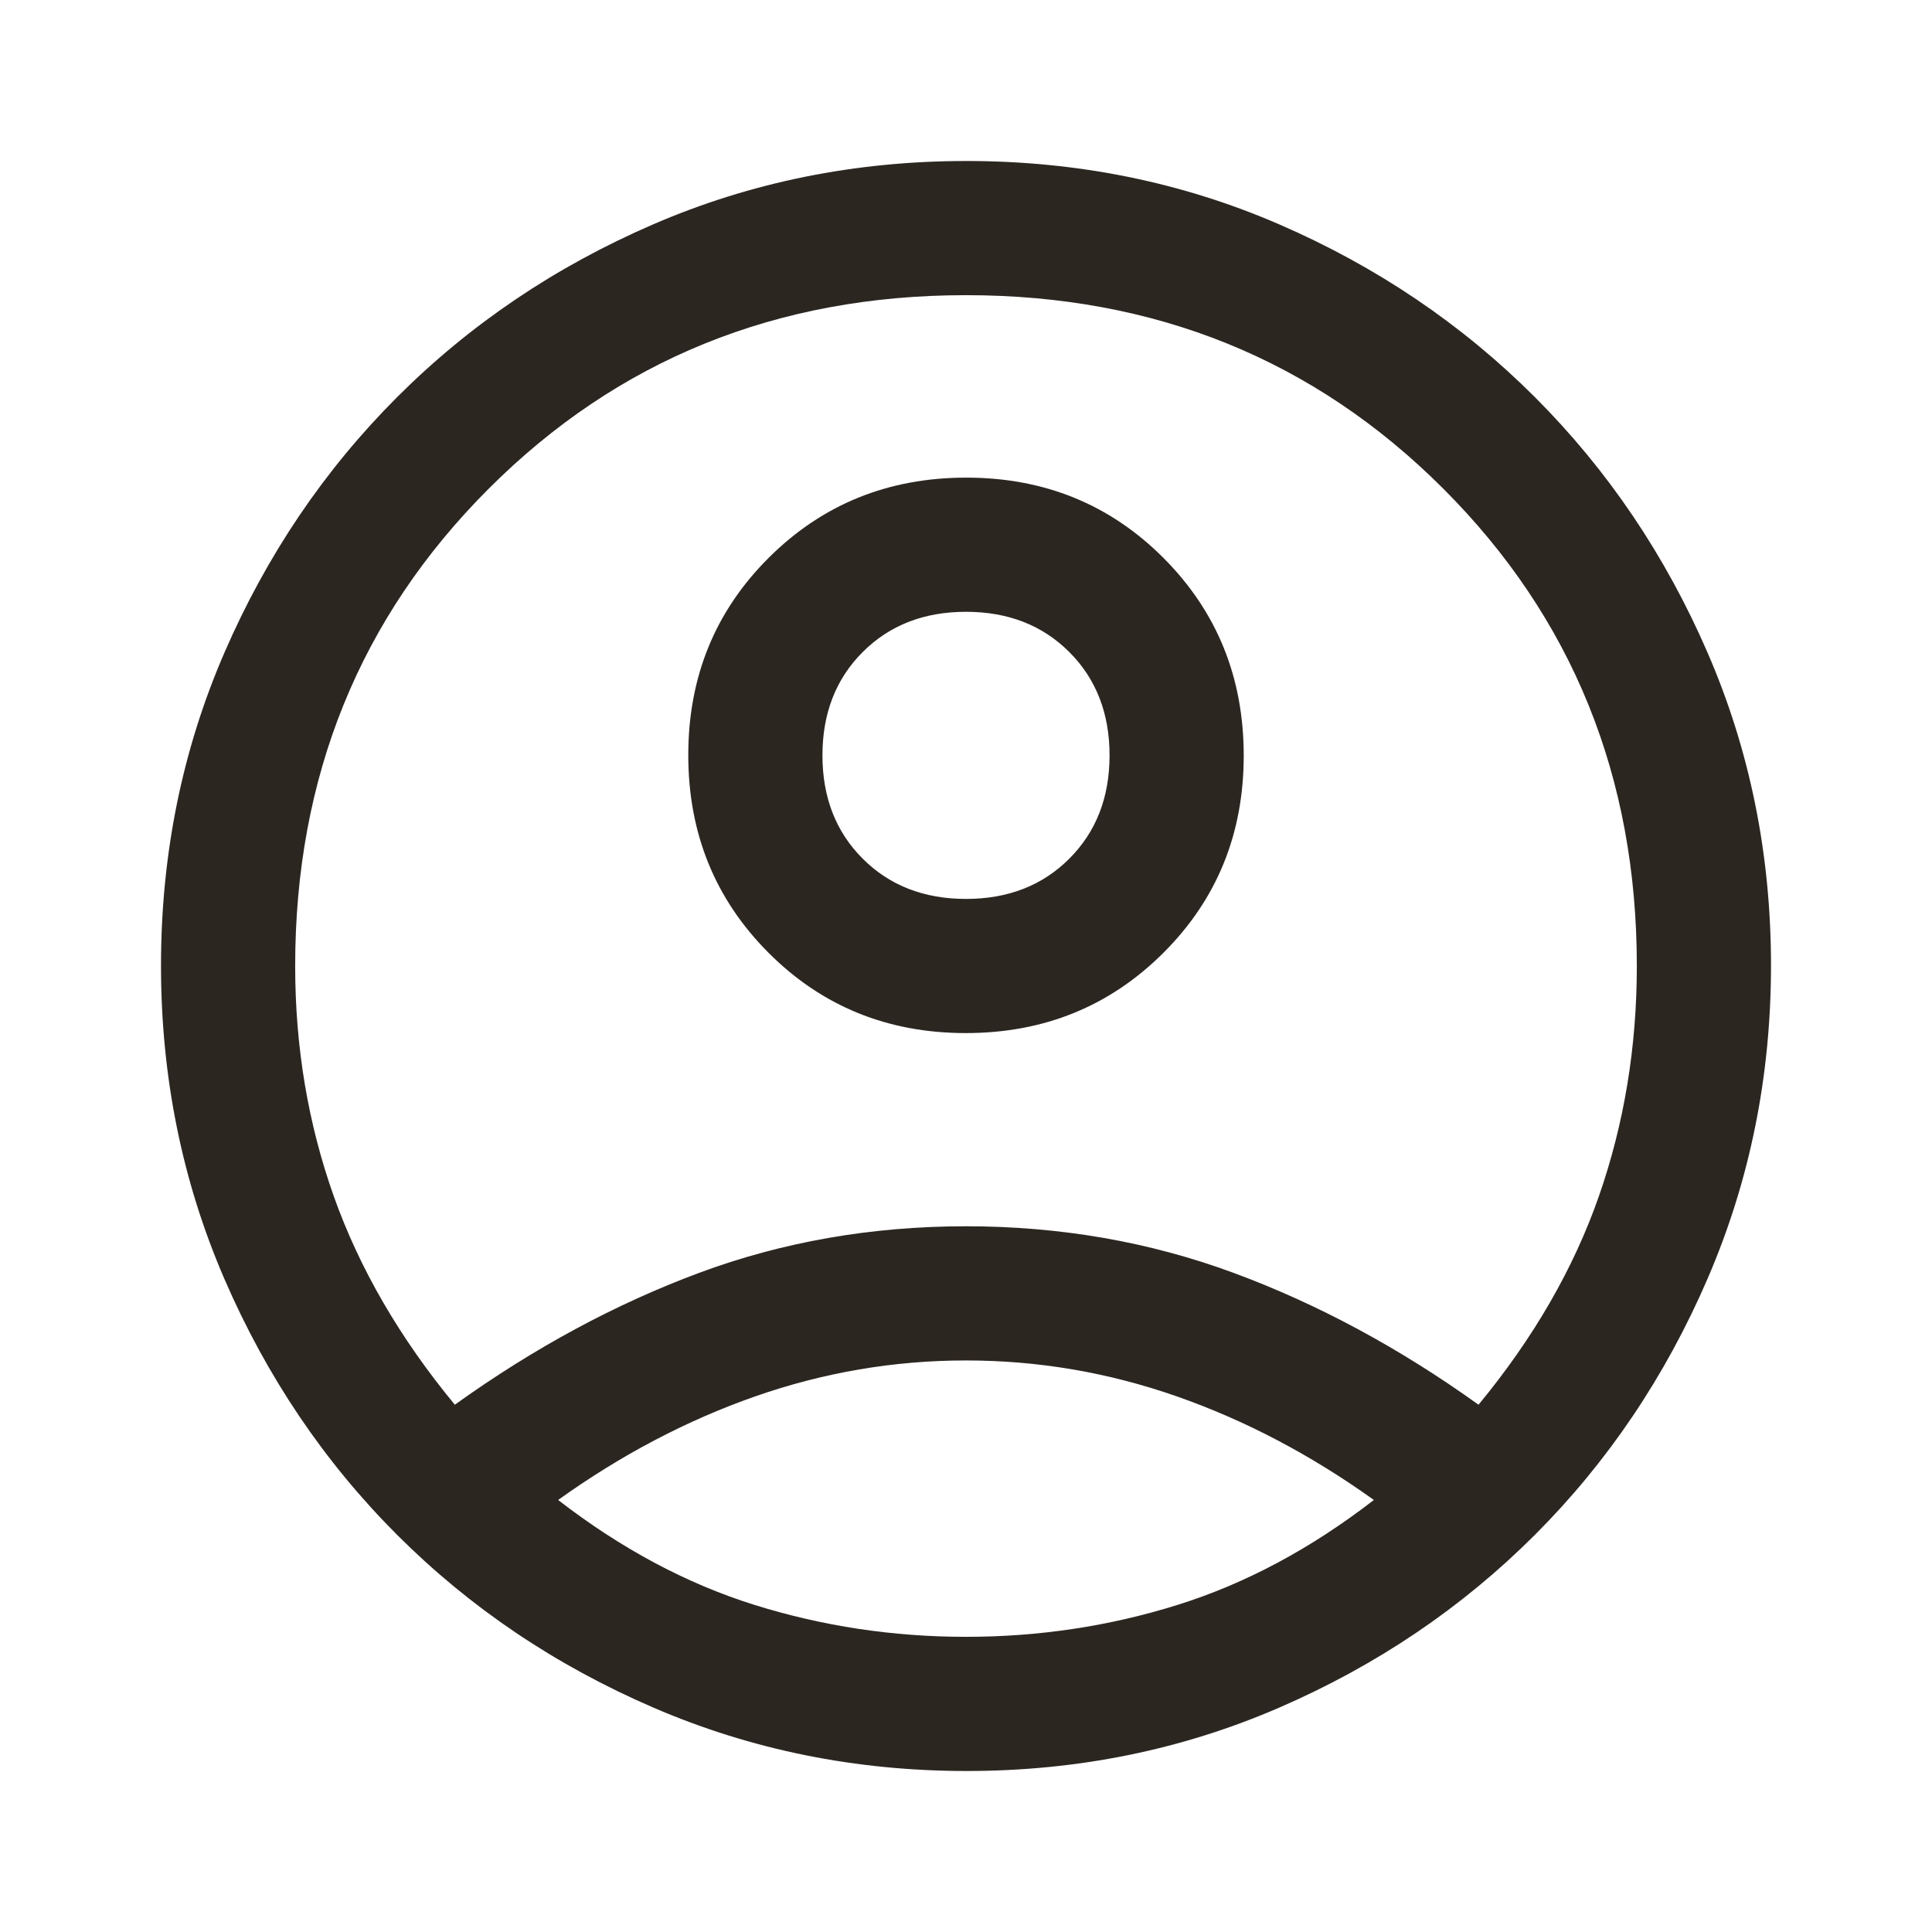
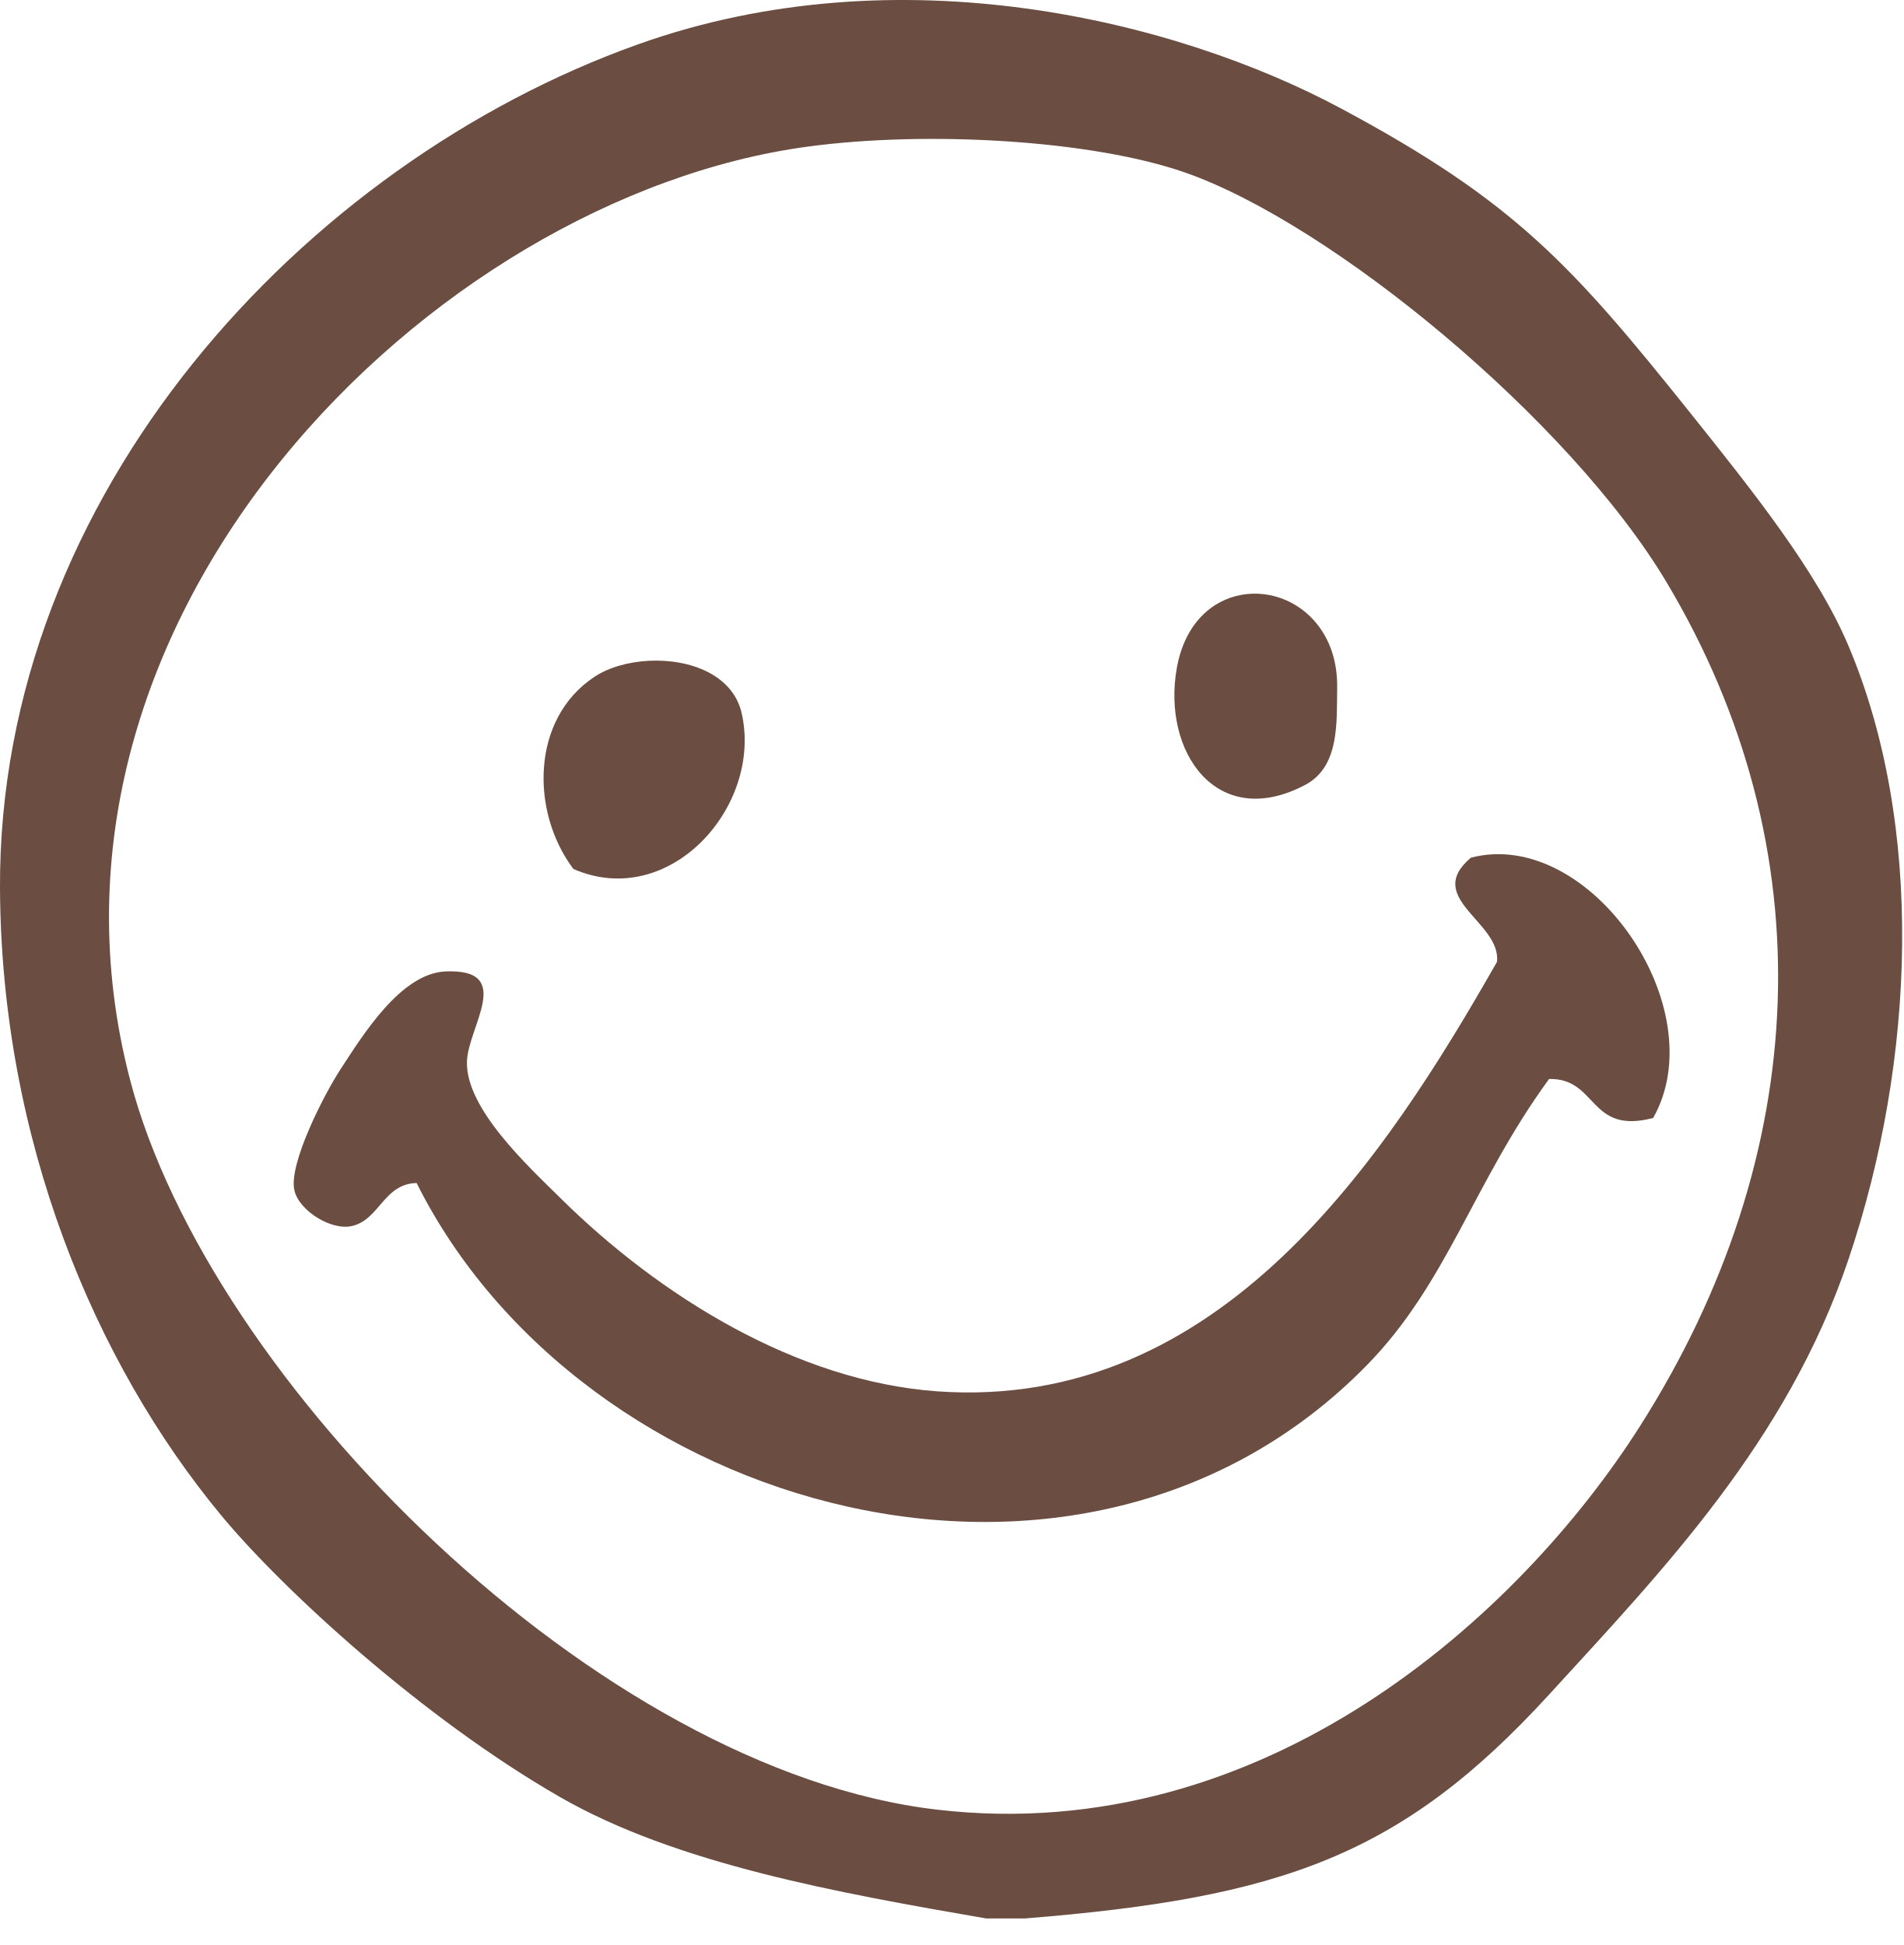
- <svg xmlns="http://www.w3.org/2000/svg" height="40px" viewBox="0 -960 960 960" width="40px" fill="#2C2621">
-   <path d="M226-262q59-42.33 121.33-65.5 62.34-23.17 132.67-23.17 70.33 0 133 23.17T734.67-262q41-49.67 59.83-103.67T813.33-480q0-141-96.16-237.17Q621-813.33 480-813.33t-237.17 96.16Q146.67-621 146.67-480q0 60.33 19.16 114.33Q185-311.67 226-262Zm253.88-184.67q-58.21 0-98.05-39.95Q342-526.58 342-584.79t39.96-98.04q39.95-39.84 98.16-39.84 58.21 0 98.05 39.96Q618-642.75 618-584.54t-39.96 98.04q-39.95 39.83-98.16 39.83ZM480.31-80q-82.64 0-155.64-31.5-73-31.5-127.34-85.83Q143-251.67 111.5-324.51T80-480.18q0-82.82 31.5-155.49 31.5-72.66 85.83-127Q251.67-817 324.51-848.5T480.18-880q82.82 0 155.49 31.5 72.66 31.5 127 85.83Q817-708.33 848.5-635.65 880-562.96 880-480.31q0 82.64-31.5 155.64-31.5 73-85.83 127.34Q708.33-143 635.65-111.5 562.96-80 480.31-80Zm-.31-66.67q54.33 0 105-15.83t97.67-52.17q-47-33.66-98-51.5Q533.67-284 480-284t-104.67 17.83q-51 17.84-98 51.5 47 36.34 97.67 52.17 50.67 15.83 105 15.83Zm0-366.66q31.33 0 51.33-20t20-51.34q0-31.33-20-51.33T480-656q-31.33 0-51.33 20t-20 51.33q0 31.34 20 51.34 20 20 51.33 20Zm0-71.34Zm0 369.34Z" />
+ <svg xmlns="http://www.w3.org/2000/svg" width="46" height="47" viewBox="0 0 46 47" fill="none">
+   <path fill-rule="evenodd" clip-rule="evenodd" d="M35.54 20.725C34.379 21.703 36.274 22.278 36.17 23.242C33.482 27.962 29.488 34.107 22.646 33.621C19.235 33.377 15.922 31.305 13.543 28.953C12.771 28.19 11.255 26.797 11.282 25.661C11.3 24.817 12.451 23.406 10.768 23.474C9.68 23.517 8.756 25.03 8.223 25.845C7.842 26.427 6.962 28.131 7.114 28.769C7.231 29.261 8.004 29.739 8.499 29.627C9.172 29.477 9.267 28.606 10.066 28.587C14.044 36.547 26.159 40.003 33.024 32.991C34.975 30.998 35.6 28.575 37.428 26.073C38.606 26.047 38.378 27.427 39.943 27.015C41.442 24.366 38.412 19.978 35.54 20.725ZM17.92 17.235C17.814 16.769 17.502 16.441 17.095 16.235C16.268 15.817 15.051 15.901 14.366 16.353C12.818 17.373 12.822 19.629 13.854 20.998C16.179 22.013 18.43 19.481 17.92 17.235ZM31.535 18.967C32.374 18.525 32.294 17.439 32.308 16.634C32.318 16.075 32.178 15.61 31.944 15.25C31.056 13.869 28.822 13.997 28.435 16.134C28.068 18.167 29.402 20.093 31.535 18.967ZM39.628 34.457C36.726 39.027 30.556 44.649 22.646 43.73C14.45 42.779 5.055 33.393 3.147 26.11C0.211 14.918 10.43 4.777 19.5 3.545C22.41 3.15 26.384 3.386 28.622 4.165C32.179 5.402 37.923 10.153 40.258 14.055C44.12 20.511 43.787 27.913 39.628 34.457ZM44.66 15.602C43.907 13.819 42.359 11.879 40.887 10.037C37.979 6.398 36.596 4.867 32.396 2.618C28.444 0.503 21.735 -1.185 15.411 1.073C7.334 3.957 -0.049 11.949 0 21.475C0.032 27.519 2.27 32.906 5.347 36.621C6.83 38.41 10.208 41.514 13.524 43.421C16.343 45.043 20.243 45.738 23.824 46.358H24.768C30.954 45.861 33.863 44.846 37.428 40.949C40.17 37.949 43.174 34.839 44.66 30.438C46.296 25.597 46.487 19.918 44.66 15.602Z" fill="#6B4E41" />
</svg>
